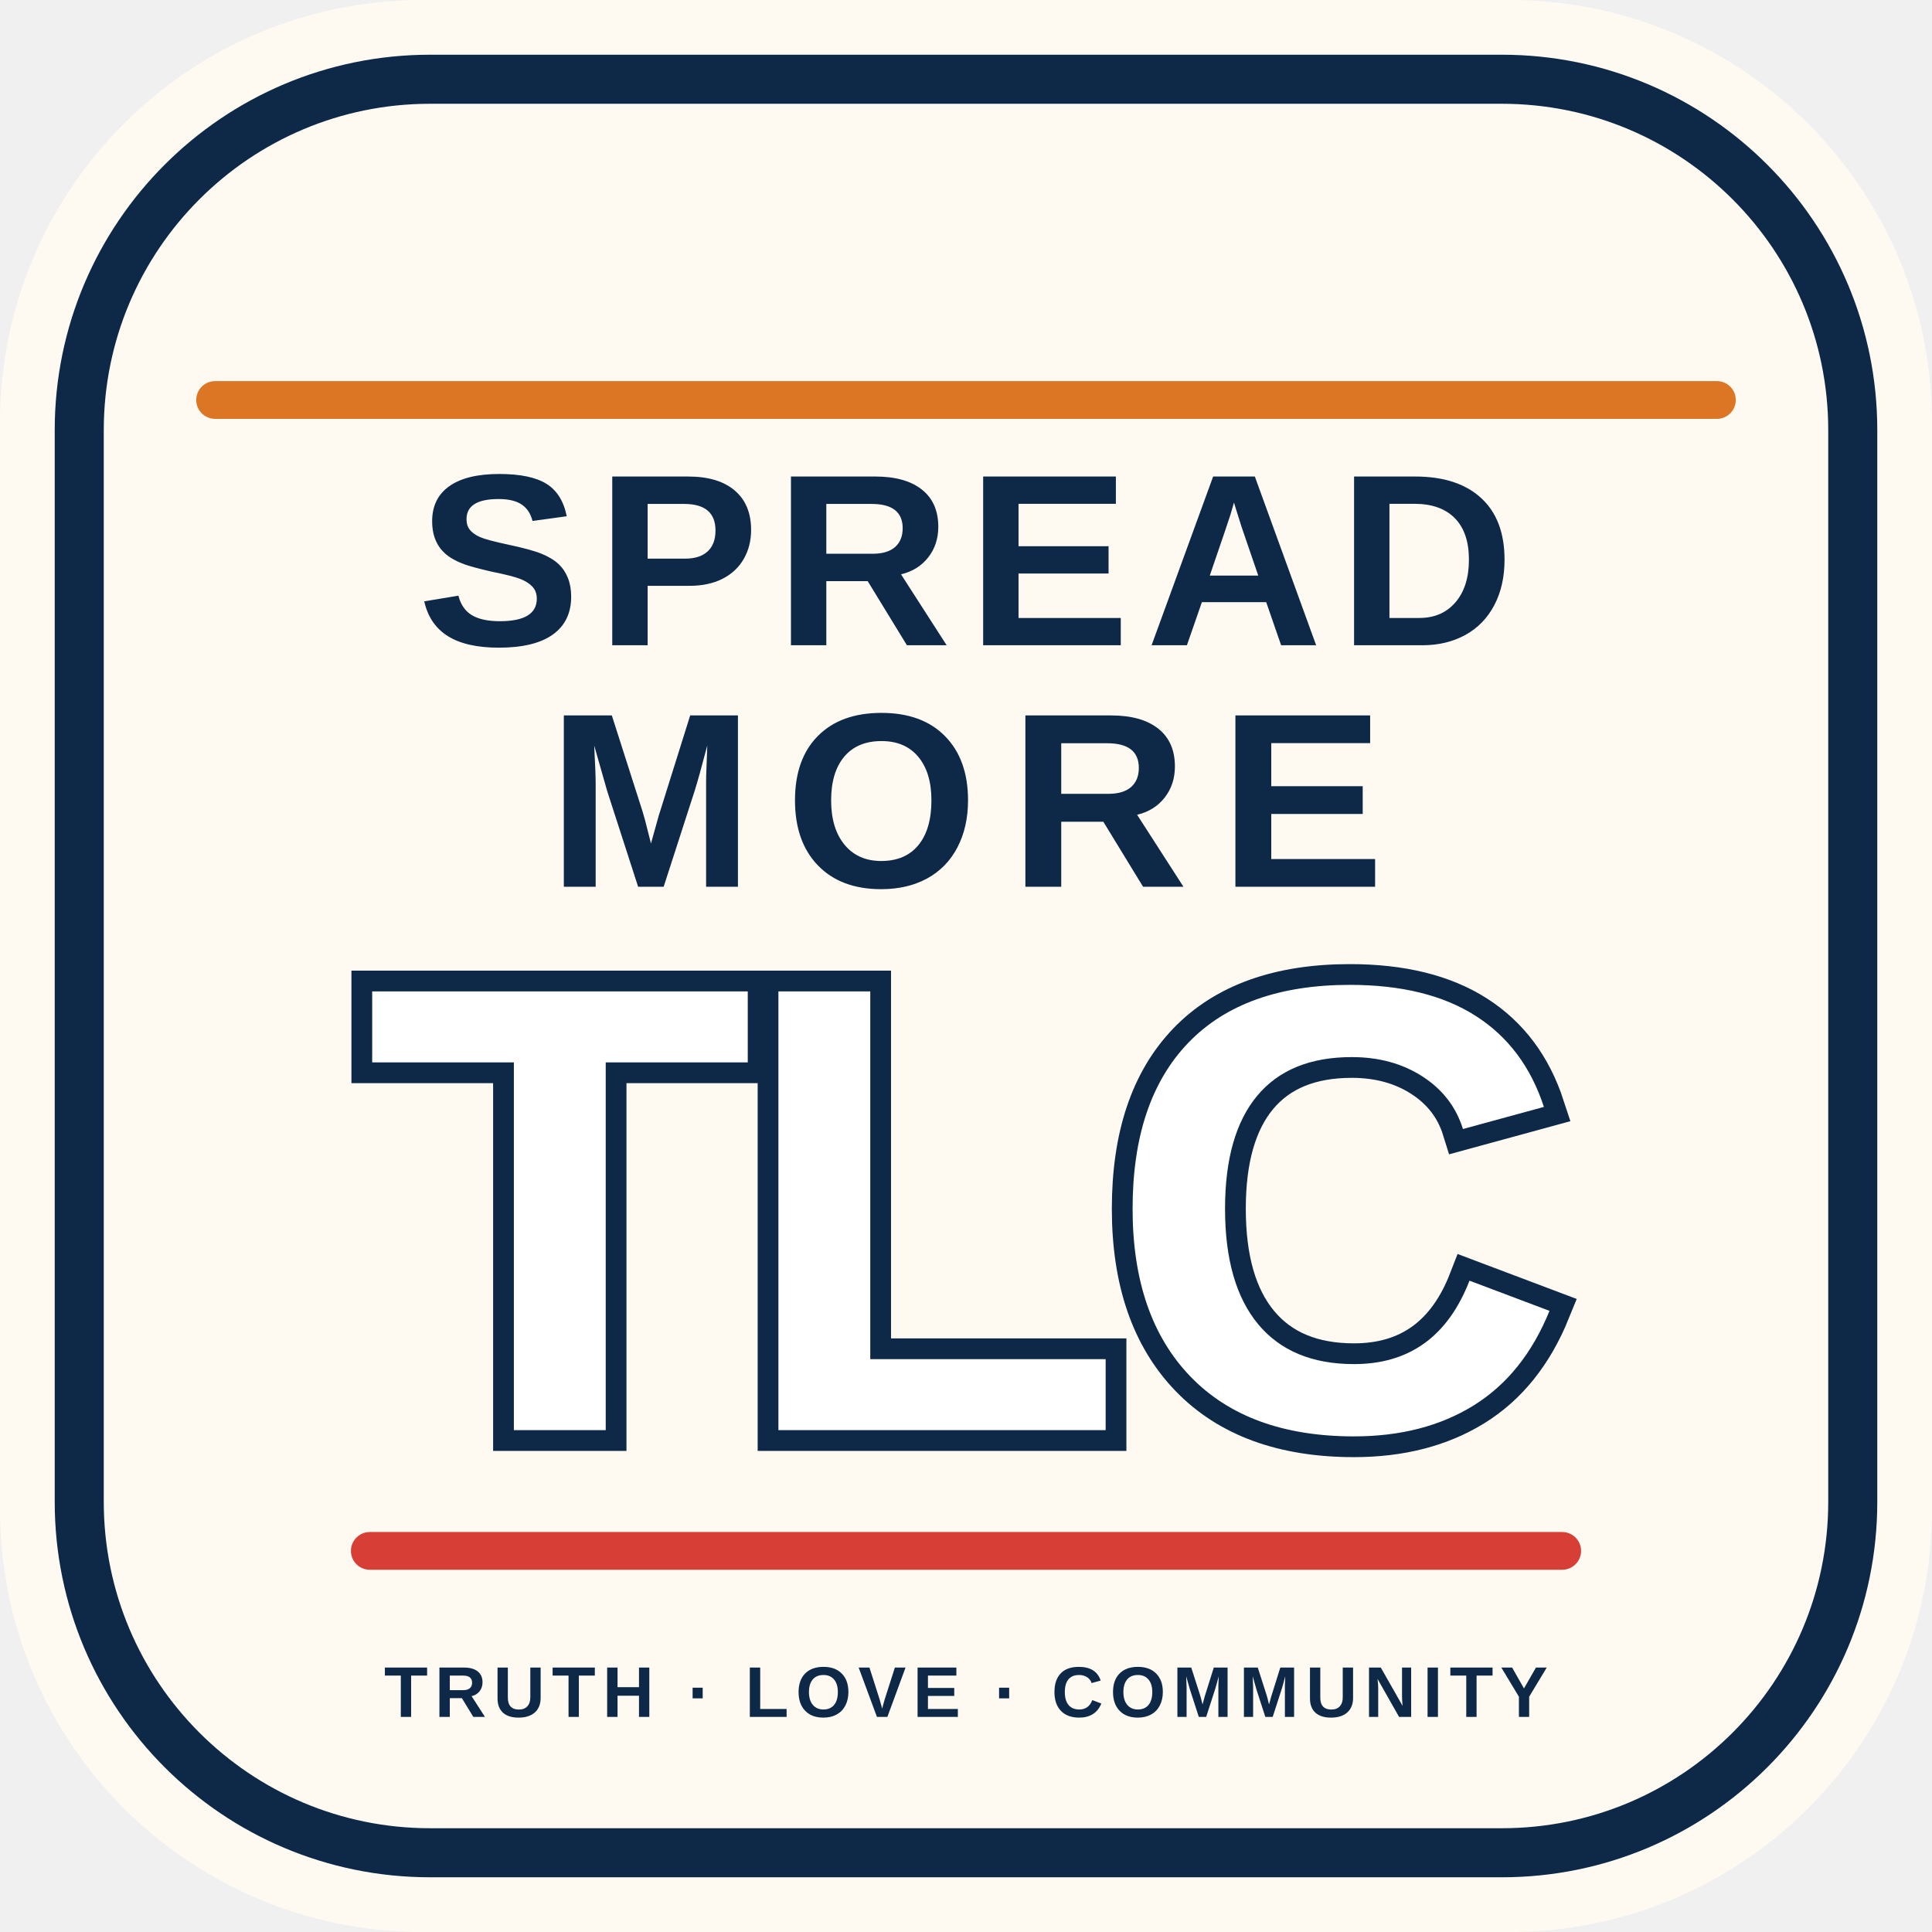
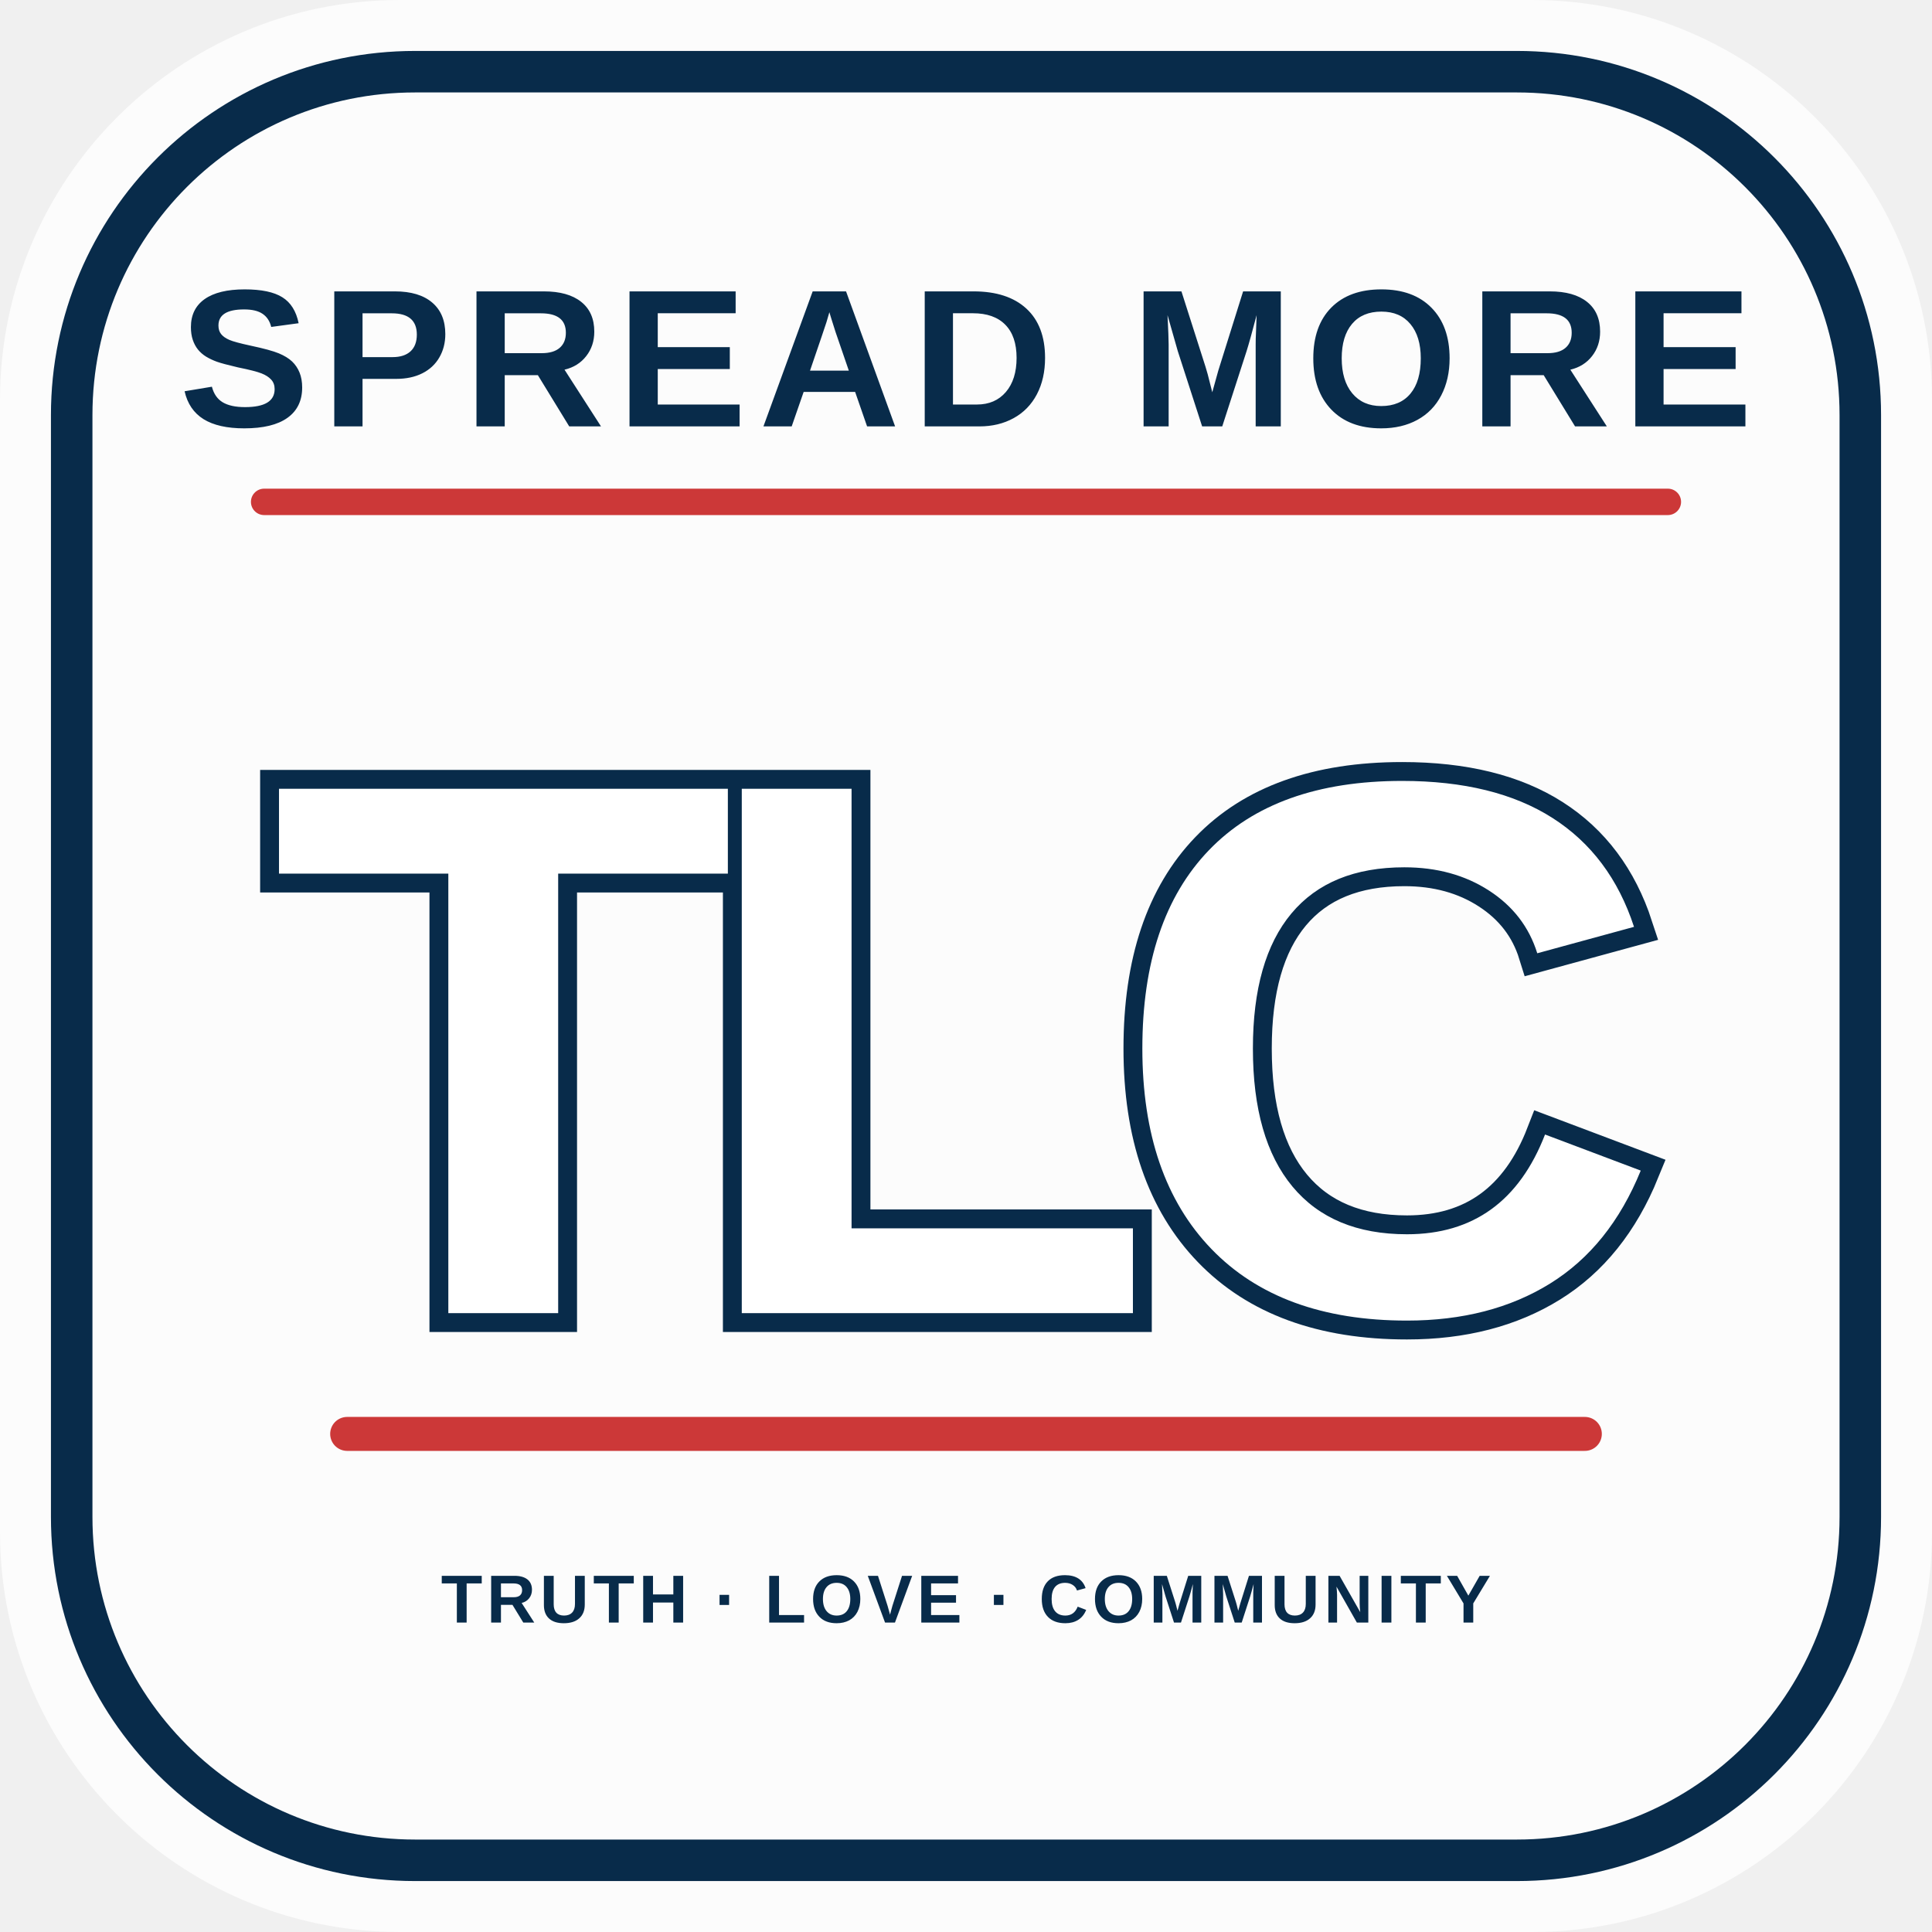
- <svg xmlns="http://www.w3.org/2000/svg" viewBox="0 0 512 512" role="img" aria-labelledby="t d">
-   <rect width="512" height="512" rx="112" fill="#fffaf1" />
-   <rect x="21" y="21" width="470" height="470" rx="93" fill="none" stroke="#0d2947" stroke-width="13" />
-   <path d="M57 106h398" stroke="#dc7624" stroke-width="10" stroke-linecap="round" />
-   <text x="256" y="171" text-anchor="middle" fill="#0d2947" font-family="Arial,Helvetica,sans-serif" font-size="65" font-weight="900" letter-spacing="4">SPREAD</text>
-   <text x="256" y="235" text-anchor="middle" fill="#0d2947" font-family="Arial,Helvetica,sans-serif" font-size="66" font-weight="900" letter-spacing="8">MORE</text>
-   <text x="256" y="379" text-anchor="middle" fill="#ffffff" stroke="#0d2947" stroke-width="11" paint-order="stroke fill" font-family="Arial Black,Arial,sans-serif" font-size="169" font-weight="900" letter-spacing="-5">TLC</text>
-   <path d="M98 411h316" stroke="#d73e35" stroke-width="10" stroke-linecap="round" />
-   <text x="256" y="455" text-anchor="middle" fill="#0d2947" font-family="Arial,Helvetica,sans-serif" font-size="19" font-weight="800" letter-spacing="1.8">TRUTH · LOVE · COMMUNITY</text>
+ <svg xmlns="http://www.w3.org/2000/svg" viewBox="0 0 512 512" role="img" aria-labelledby="title description">
+   <rect width="512" height="512" rx="106" fill="#fcfcfc" />
+   <rect x="19" y="19" width="474" height="474" rx="91" fill="none" stroke="#082b4a" stroke-width="11" />
+   <text x="256" y="113" text-anchor="middle" fill="#082b4a" font-family="Arial,Helvetica,sans-serif" font-size="52" font-weight="900" letter-spacing="3">SPREAD MORE</text>
+   <path d="M70 133h372" stroke="#cc3838" stroke-width="7" stroke-linecap="round" />
+   <text x="256" y="348" text-anchor="middle" fill="#ffffff" stroke="#082b4a" stroke-width="10" paint-order="stroke fill" font-family="Arial Black,Arial,Helvetica,sans-serif" font-size="202" font-weight="900" letter-spacing="-12">TLC</text>
+   <path d="M92 380h328" stroke="#cc3838" stroke-width="9" stroke-linecap="round" />
+   <text x="256" y="430" text-anchor="middle" fill="#082b4a" font-family="Arial,Helvetica,sans-serif" font-size="18" font-weight="800" letter-spacing="1.1">TRUTH · LOVE · COMMUNITY</text>
</svg>
